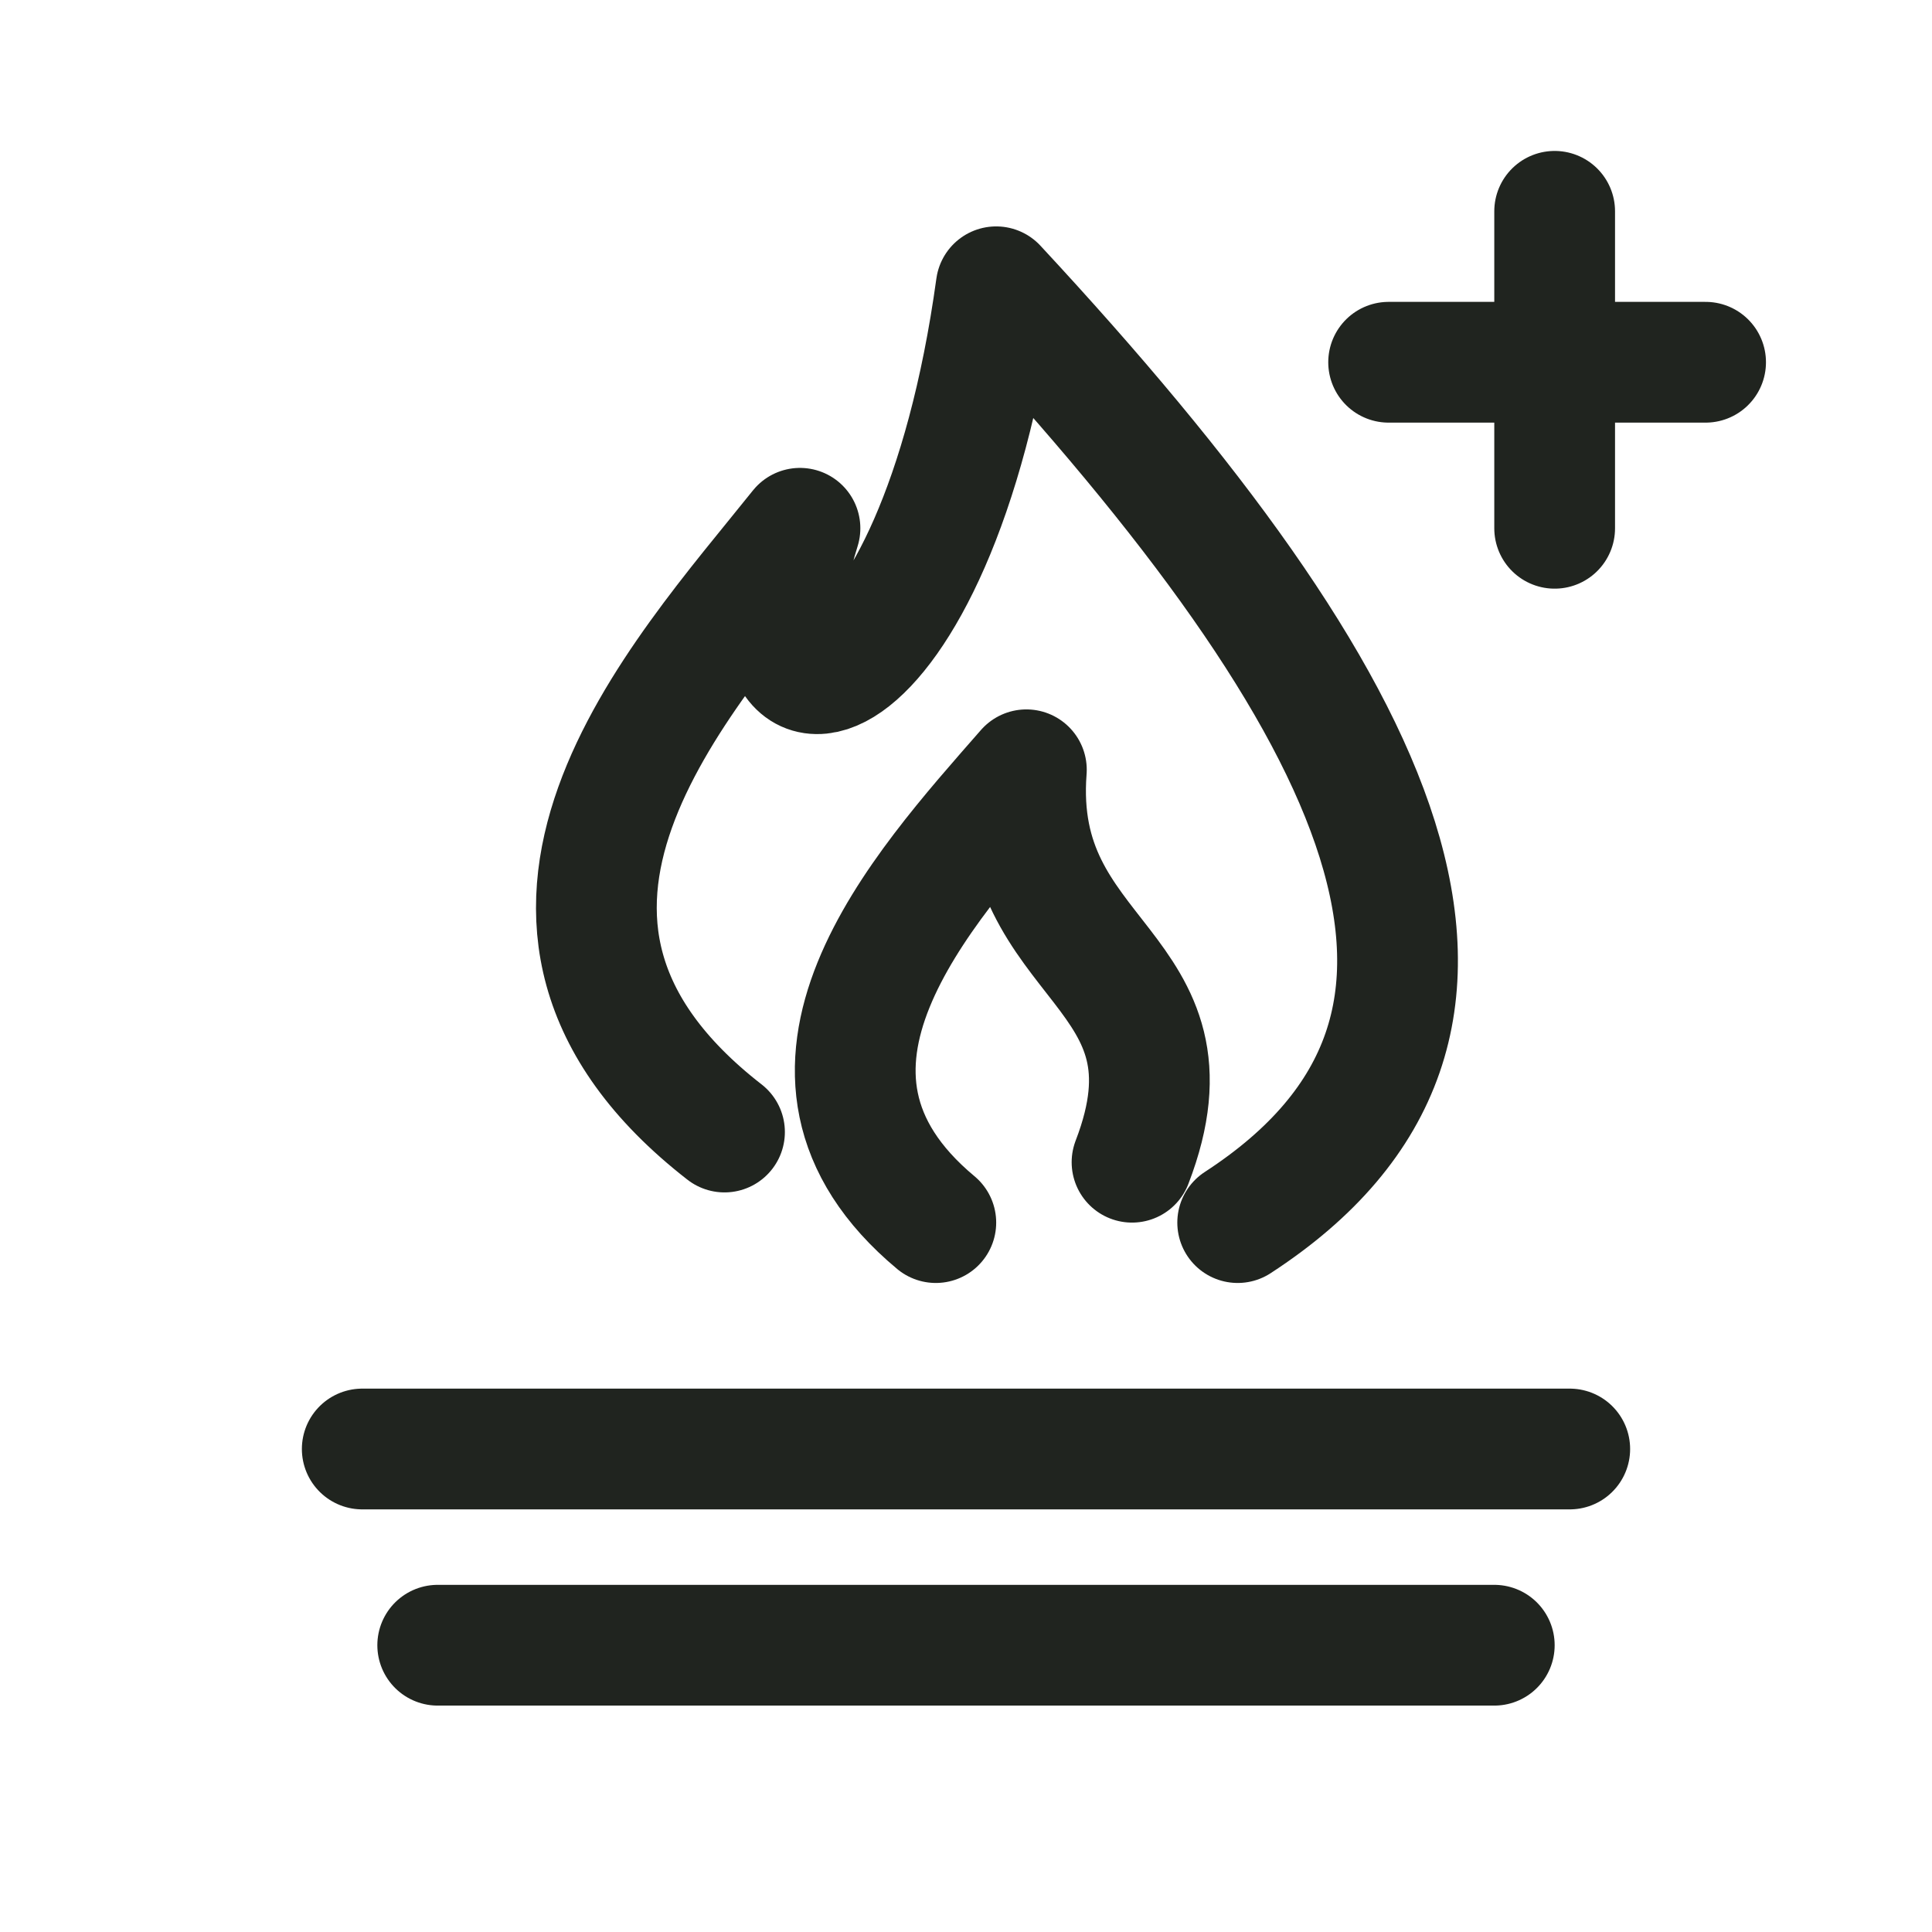
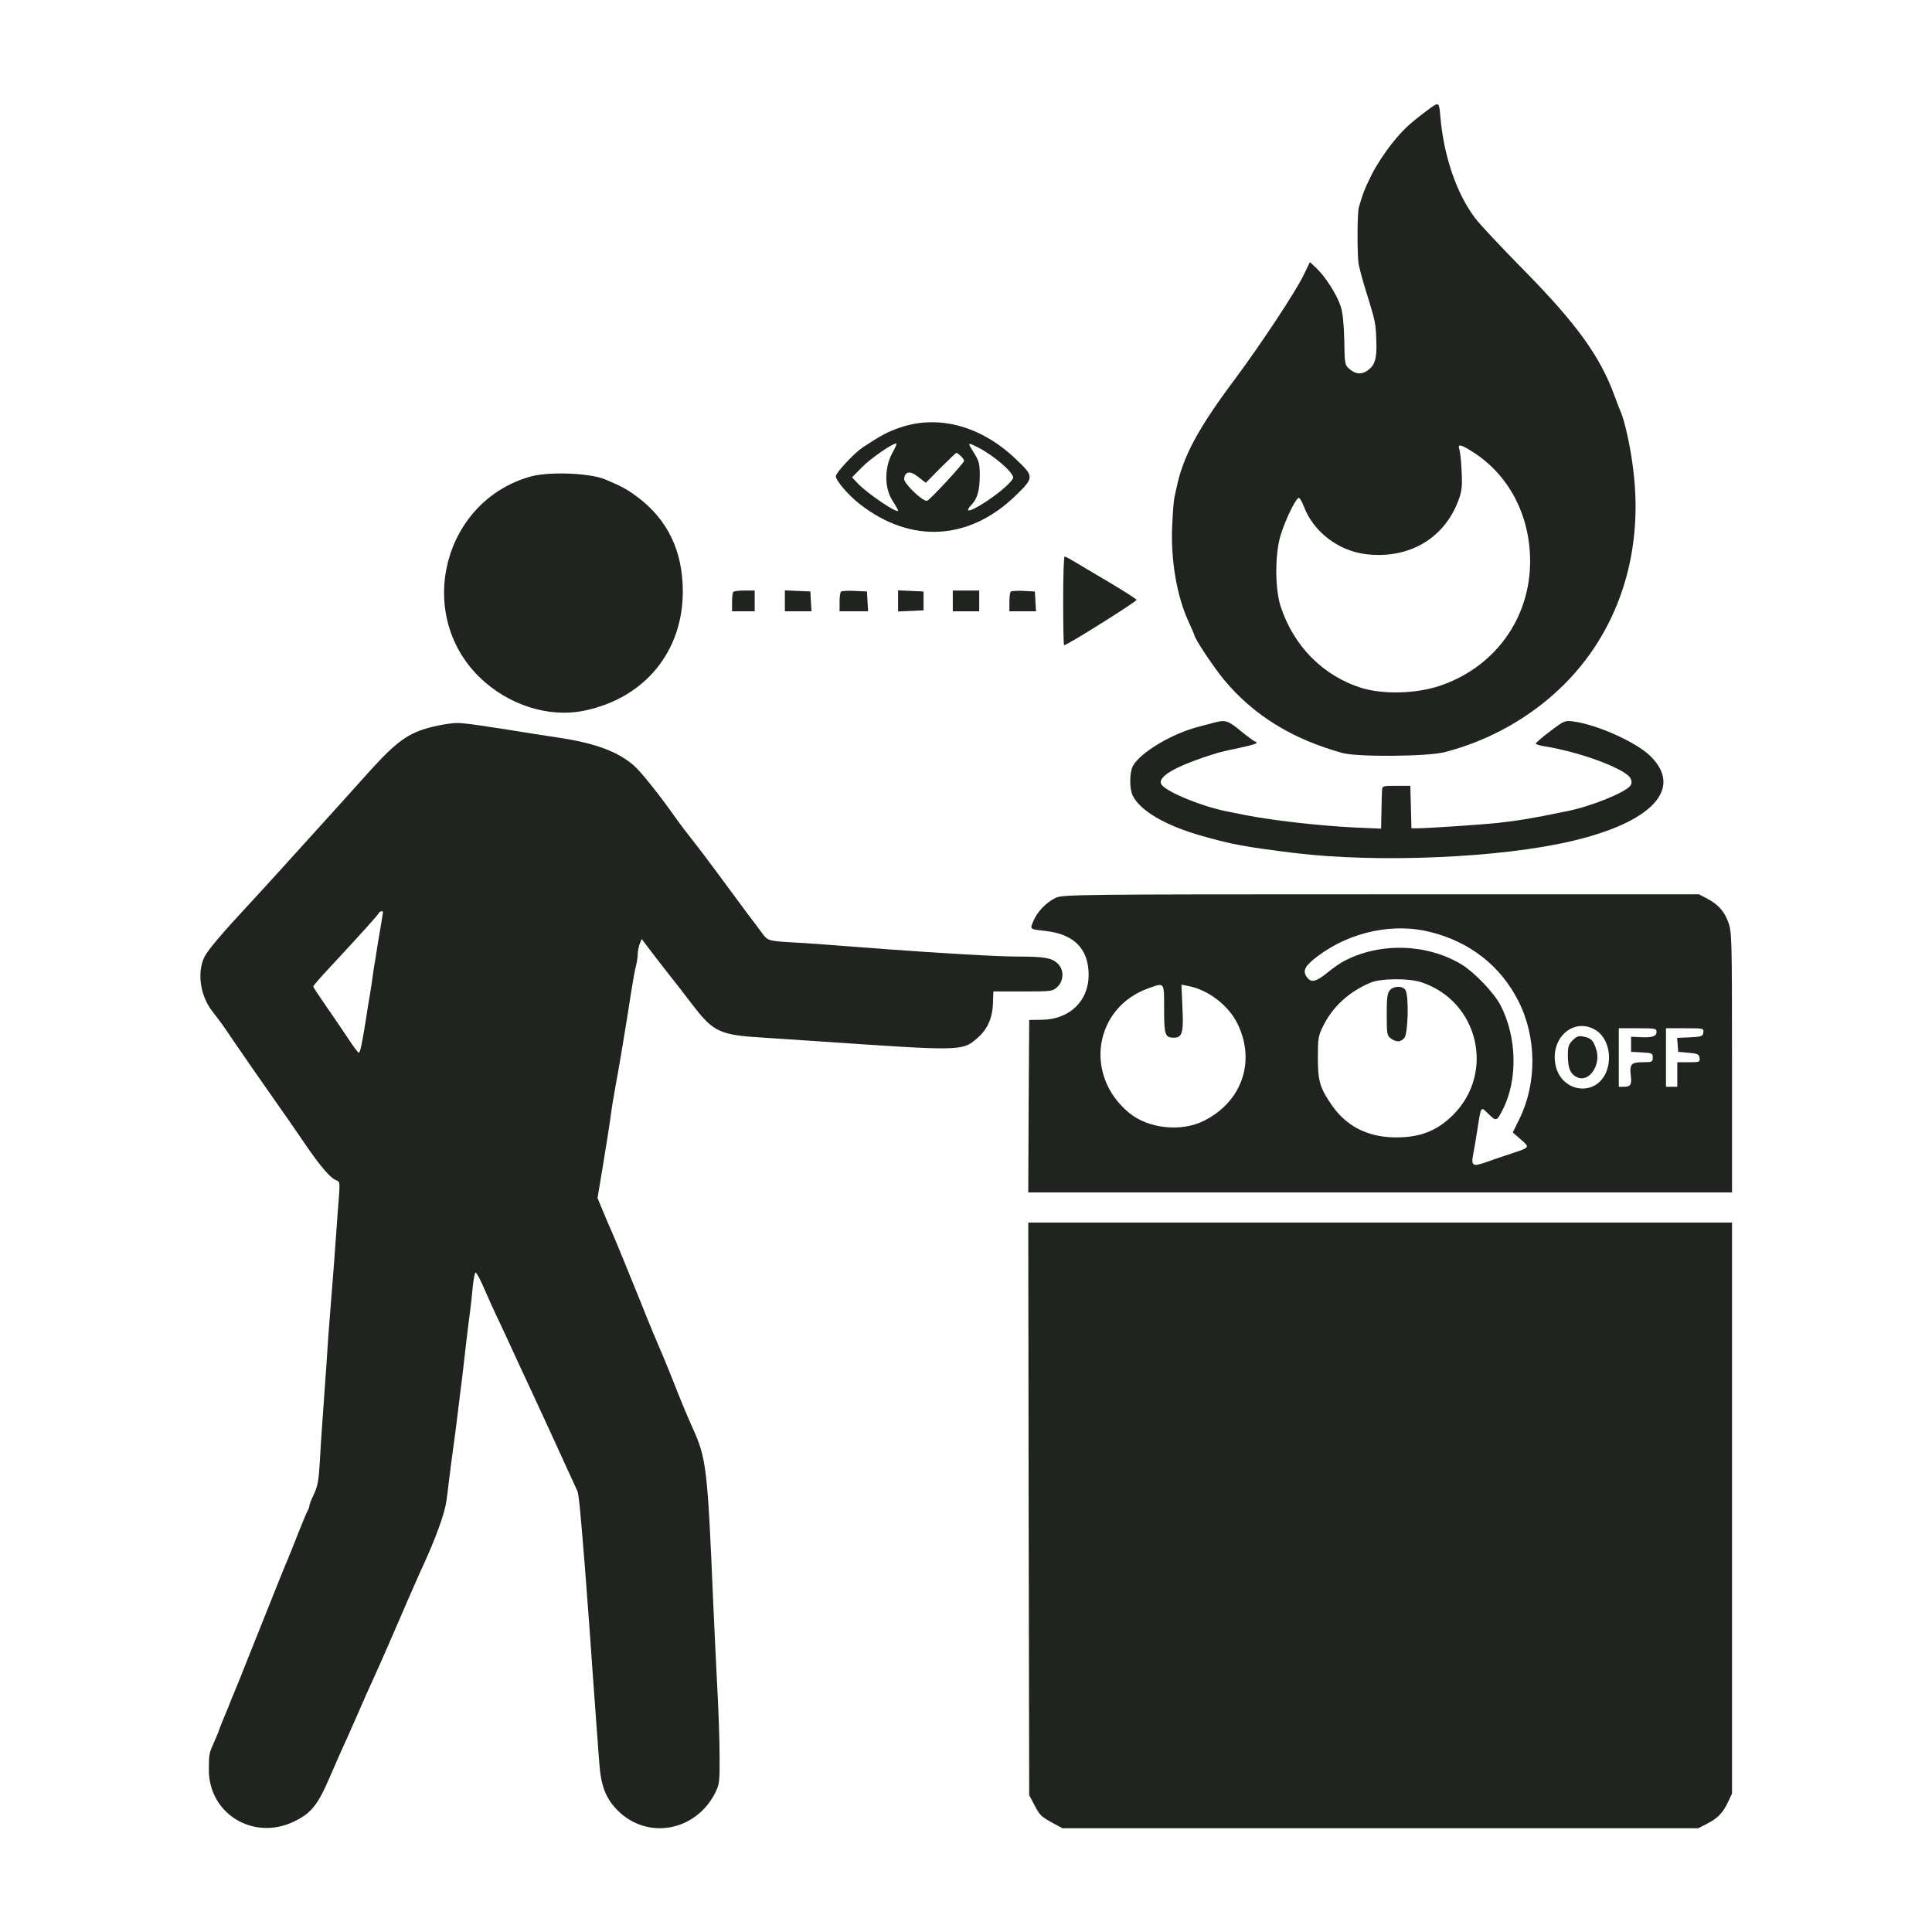
- <svg xmlns="http://www.w3.org/2000/svg" preserveAspectRatio="none" overflow="visible" style="display: block;" width="128" height="128" viewBox="0 0 128 128" fill="none">
-   <g id="Frame">
-     <path id="Vector" d="M48 75C30 61 45 45 53 35C48 51 62 48 66 19C92 47 102 68 82 81M62 81C50 71 61 59 68 51C67 64 80 64 75 77M24 96H104M29 109H99M92 24H103M103 24H113M103 24V14M103 24V35" stroke-width="8" stroke-linecap="round" stroke-linejoin="round" stroke="#20241F" />
+ <svg xmlns="http://www.w3.org/2000/svg" version="1.0" width="128pt" height="128pt" viewBox="0 0 128 128" preserveAspectRatio="xMidYMid meet">
+   <g transform="translate(0,128) scale(0.0125,-0.0125)" fill="#20241F" stroke="none">
+     <path d="M7582 9668 c-110 -82 -141 -110 -203 -187 -38 -47 -87 -122 -109 -167 -37 -74 -48 -103 -68 -174 -9 -33 -9 -266 0 -305 13 -56 26 -100 51 -180 36 -117 39 -131 42 -225 3 -92 -8 -127 -47 -154 -32 -22 -62 -20 -94 7 -27 23 -27 26 -29 153 -2 86 -8 146 -19 180 -19 60 -80 156 -128 202 l-35 33 -36 -74 c-44 -89 -225 -363 -362 -547 -196 -262 -275 -410 -309 -575 -4 -16 -9 -41 -12 -55 -3 -14 -8 -78 -11 -143 -9 -183 24 -378 88 -515 16 -35 29 -65 29 -67 0 -18 105 -175 160 -241 157 -187 361 -312 625 -385 79 -22 449 -19 540 4 317 81 601 274 780 532 192 276 269 620 219 985 -14 110 -44 242 -63 285 -5 11 -19 47 -31 80 -77 214 -201 387 -490 680 -114 116 -228 237 -253 271 -97 129 -165 327 -183 537 -6 75 -8 76 -52 45z m225 -1824 c190 -121 302 -334 303 -576 1 -307 -189 -568 -485 -665 -124 -40 -292 -44 -406 -10 -205 63 -363 222 -432 435 -30 95 -30 277 1 377 27 87 84 201 97 196 6 -2 17 -23 26 -46 50 -133 182 -234 327 -252 227 -28 416 81 492 285 18 48 21 72 17 152 -2 52 -8 105 -12 118 -10 31 6 28 72 -14z" />
+     <path d="M4774 7975 c-67 -22 -107 -44 -201 -106 -46 -31 -143 -135 -143 -153 0 -23 66 -100 126 -147 272 -213 583 -195 831 48 94 92 94 98 -2 189 -183 175 -407 237 -611 169z m-45 -137 c-42 -78 -42 -184 1 -251 17 -26 30 -50 30 -53 0 -20 -163 90 -215 145 l-29 31 53 54 c45 46 161 126 182 126 4 0 -6 -24 -22 -52z m454 31 c84 -43 187 -131 187 -161 0 -9 -30 -41 -67 -71 -110 -87 -214 -137 -155 -74 32 34 44 75 45 154 0 64 -3 78 -31 123 -36 57 -36 57 21 29z m-91 -46 c10 -9 18 -20 18 -25 0 -12 -179 -206 -196 -212 -20 -8 -126 93 -122 117 6 40 33 43 75 9 l40 -31 79 80 c43 43 81 79 83 79 2 0 13 -7 23 -17z" />
+     <path d="M2815 7715 c-463 -127 -618 -722 -277 -1061 152 -150 370 -221 562 -180 317 67 519 312 519 631 0 215 -81 382 -242 502 -54 40 -85 57 -172 93 -80 33 -294 41 -390 15z" />
+     <path d="M5635 7055 c0 -129 2 -235 5 -235 16 0 389 234 384 241 -3 5 -62 43 -132 85 -70 41 -136 81 -147 87 -78 47 -96 57 -102 57 -5 0 -8 -106 -8 -235z" />
+     <path d="M3887 7103 c-4 -3 -7 -28 -7 -55 l0 -48 60 0 60 0 0 55 0 55 -53 0 c-30 0 -57 -3 -60 -7z" />
+     <path d="M4160 7055 l0 -55 71 0 70 0 -3 53 -3 52 -67 3 -68 3 0 -56z" />
+     <path d="M4457 7104 c-4 -4 -7 -29 -7 -56 l0 -48 76 0 75 0 -3 53 -3 52 -65 3 c-36 2 -69 0 -73 -4z" />
+     <path d="M4760 7055 l0 -56 68 3 67 3 0 50 0 50 -67 3 -68 3 0 -56z" />
+     <path d="M5050 7055 l0 -55 70 0 70 0 0 55 0 55 -70 0 -70 0 0 -55z" />
+     <path d="M5357 7104 c-4 -4 -7 -29 -7 -56 l0 -48 71 0 70 0 -3 53 -3 52 -60 3 c-34 2 -64 0 -68 -4z" />
+     <path d="M6435 6410 c-16 -4 -57 -15 -90 -24 -141 -38 -305 -138 -341 -207 -18 -36 -18 -122 0 -157 42 -81 173 -157 361 -211 160 -46 236 -60 495 -92 444 -54 1093 -26 1470 63 428 100 593 279 417 451 -76 74 -281 166 -407 183 -46 6 -49 5 -124 -52 -42 -31 -76 -61 -76 -65 0 -4 19 -10 43 -14 195 -31 436 -121 460 -172 7 -16 6 -27 -3 -39 -31 -37 -213 -110 -337 -134 -195 -40 -247 -48 -358 -61 -93 -10 -362 -28 -427 -29 l-37 0 -3 113 -3 112 -75 0 c-72 0 -74 -1 -75 -25 -1 -14 -2 -65 -3 -114 l-2 -88 -137 6 c-191 9 -441 38 -583 66 -25 5 -70 14 -100 20 -134 27 -320 104 -344 142 -25 42 78 100 299 168 17 5 69 17 118 27 48 10 87 21 87 25 0 5 -4 8 -8 8 -4 0 -38 25 -75 55 -67 56 -83 61 -142 45z" />
+     <path d="M2325 6395 c-149 -31 -210 -71 -360 -236 -60 -67 -137 -152 -170 -189 -253 -280 -431 -476 -491 -540 -121 -130 -201 -224 -219 -259 -42 -82 -25 -207 40 -291 49 -63 52 -67 125 -175 36 -52 116 -169 179 -258 63 -89 148 -211 189 -272 81 -119 135 -181 165 -191 18 -6 19 -13 13 -93 -4 -47 -9 -113 -11 -146 -7 -106 -24 -326 -35 -460 -6 -71 -15 -197 -20 -280 -6 -82 -15 -215 -21 -295 -6 -80 -12 -179 -14 -220 -6 -99 -11 -129 -35 -178 -11 -23 -20 -46 -20 -52 0 -5 -4 -18 -10 -28 -5 -9 -28 -64 -51 -122 -22 -58 -47 -118 -54 -135 -12 -27 -45 -109 -207 -515 -27 -69 -55 -138 -62 -155 -7 -16 -20 -48 -29 -70 -8 -22 -27 -68 -41 -101 -14 -34 -26 -64 -26 -66 0 -3 -10 -27 -22 -54 -30 -67 -31 -69 -31 -154 -1 -231 232 -376 446 -277 94 44 129 86 191 229 27 62 61 140 76 173 16 33 50 112 78 175 27 63 63 144 80 180 16 36 53 117 80 180 27 63 75 174 106 245 32 72 65 149 76 171 71 155 118 285 126 349 3 17 9 66 14 110 5 44 15 114 20 155 6 41 15 109 20 150 5 41 14 111 19 155 6 44 13 103 16 130 8 73 25 220 36 300 5 39 12 101 15 138 4 37 10 70 14 72 5 3 27 -39 50 -93 23 -53 49 -110 57 -127 8 -16 39 -82 68 -145 29 -63 85 -185 125 -270 40 -85 83 -180 97 -210 14 -30 50 -109 80 -175 31 -66 59 -129 64 -140 7 -19 16 -112 39 -400 23 -302 30 -398 40 -545 6 -85 15 -209 20 -275 5 -66 12 -163 16 -215 9 -127 34 -191 98 -256 157 -157 412 -111 516 92 23 46 25 58 24 199 0 83 -6 251 -13 375 -6 124 -16 322 -21 440 -30 714 -36 760 -110 924 -33 73 -68 159 -108 261 -22 55 -49 122 -61 148 -12 27 -60 141 -105 255 -82 202 -120 296 -155 377 -10 22 -31 70 -46 108 l-28 67 23 138 c30 182 41 253 44 277 6 48 18 123 26 165 18 94 60 346 85 510 9 58 20 121 26 141 5 20 9 48 9 62 0 14 5 38 10 53 l11 27 32 -42 c18 -24 61 -80 97 -126 36 -45 99 -126 140 -180 112 -146 144 -161 380 -175 85 -6 220 -15 300 -20 747 -51 750 -51 828 16 55 46 83 109 85 188 l2 61 157 0 c152 0 157 1 182 24 36 34 36 93 1 125 -31 29 -70 36 -210 36 -104 0 -398 17 -710 40 -335 26 -406 31 -500 36 -114 7 -117 9 -148 51 -12 17 -47 64 -78 104 -30 41 -98 132 -150 203 -52 71 -115 154 -140 185 -25 31 -63 81 -85 112 -84 120 -189 252 -226 283 -86 74 -207 118 -402 147 -39 6 -98 15 -131 20 -262 43 -371 58 -405 57 -19 0 -62 -6 -95 -13z m-295 -989 c0 -2 -6 -41 -14 -87 -8 -46 -18 -106 -22 -134 -4 -27 -8 -52 -9 -55 -1 -3 -5 -30 -9 -60 -4 -30 -11 -77 -16 -105 -5 -27 -14 -84 -20 -125 -20 -126 -31 -180 -38 -180 -4 0 -29 33 -55 73 -26 40 -79 117 -117 172 -38 55 -70 103 -70 106 0 4 37 47 83 96 173 186 262 285 265 294 3 8 22 13 22 5z" />
+     <path d="M5595 5481 c-49 -23 -98 -74 -118 -123 -19 -44 -20 -43 63 -52 153 -17 230 -95 230 -234 0 -138 -102 -236 -249 -237 l-66 -1 -3 -457 -2 -457 1865 0 1865 0 0 690 c0 665 -1 691 -20 743 -22 59 -54 94 -115 126 l-40 21 -1685 0 c-1620 0 -1687 -1 -1725 -19z m1987 -181 c211 -53 373 -181 467 -368 96 -191 97 -433 5 -621 l-36 -73 43 -38 c49 -42 49 -41 -53 -75 -40 -13 -100 -33 -132 -45 -71 -25 -80 -20 -67 46 5 27 15 83 21 124 21 133 17 127 60 85 40 -39 43 -39 75 24 81 159 75 387 -13 555 -36 67 -138 173 -205 214 -182 110 -428 118 -618 21 -21 -10 -63 -39 -93 -64 -63 -51 -89 -56 -112 -20 -21 32 -5 59 64 110 171 127 398 175 594 125z m-46 -267 c298 -100 389 -474 169 -699 -80 -81 -164 -118 -282 -122 -158 -6 -279 50 -361 166 -66 94 -77 131 -77 257 0 100 2 115 28 167 51 103 137 182 252 230 55 23 204 24 271 1z m-1366 -141 c0 -138 5 -152 52 -152 44 0 52 27 45 162 l-5 119 36 -7 c106 -20 216 -104 263 -204 95 -199 20 -411 -181 -511 -121 -60 -294 -41 -396 43 -242 200 -184 560 106 661 83 29 80 34 80 -111z m2288 -112 c65 -40 90 -145 53 -227 -59 -130 -240 -100 -267 45 -27 144 99 252 214 182z m322 -10 c0 -23 -25 -31 -90 -27 l-45 2 0 -40 0 -40 58 -3 c53 -3 57 -5 57 -27 0 -24 -3 -25 -55 -25 -60 0 -69 -11 -61 -75 5 -43 -2 -55 -35 -55 l-29 0 0 155 0 155 100 0 c93 0 100 -1 100 -20z m248 -2 c-3 -21 -9 -23 -71 -26 l-68 -3 3 -37 3 -37 55 -5 c48 -4 55 -8 58 -27 3 -22 0 -23 -57 -23 l-61 0 0 -65 0 -65 -30 0 -30 0 0 155 0 155 101 0 c98 0 100 0 97 -22z" />
+     <path d="M7367 4992 c-14 -15 -17 -40 -17 -130 0 -103 2 -112 22 -126 29 -21 51 -20 71 2 20 22 25 219 7 253 -14 25 -61 25 -83 1z" />
+     <path d="M8336 4727 c-22 -22 -26 -35 -26 -81 0 -69 14 -101 52 -117 63 -26 125 69 98 150 -16 48 -26 59 -68 67 -25 5 -36 1 -56 -19z" />
+     <path d="M5452 2243 l3 -1518 27 -51 c30 -57 34 -61 101 -98 l48 -26 1685 0 1685 0 47 24 c56 29 83 56 111 115 l21 45 0 1513 0 1513 -1865 0 -1865 0 2 -1517z" />
  </g>
</svg>
